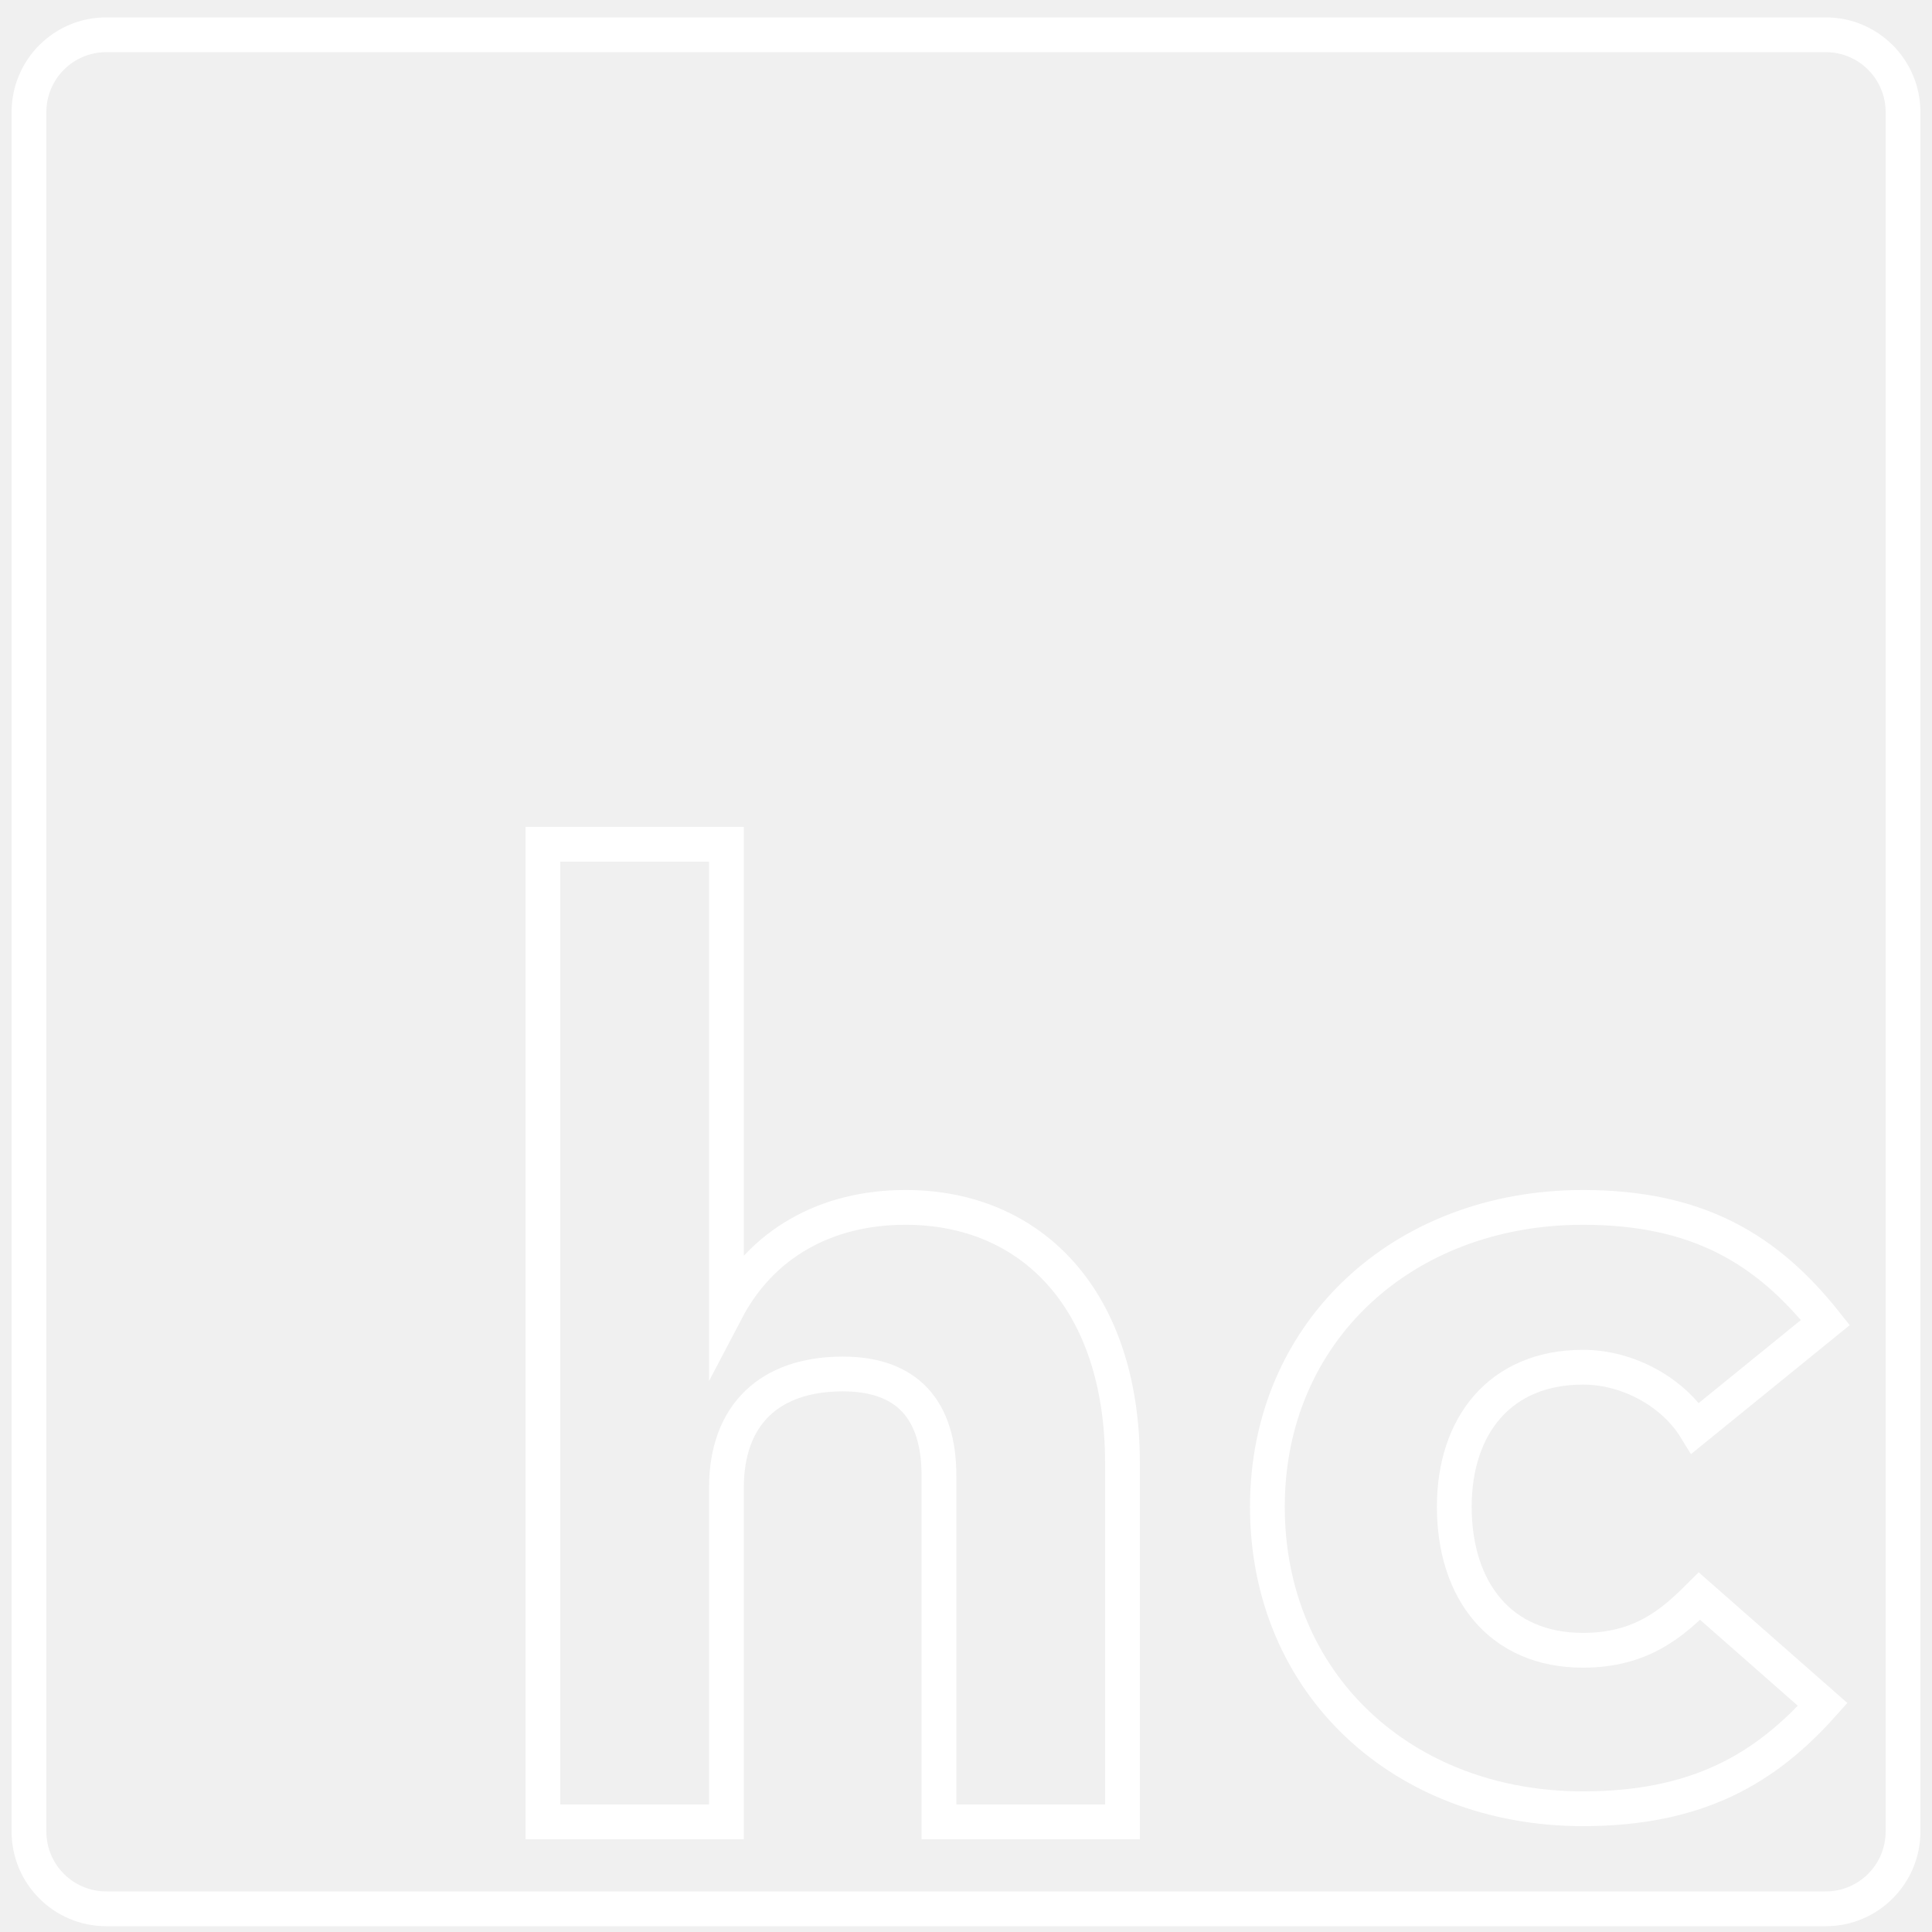
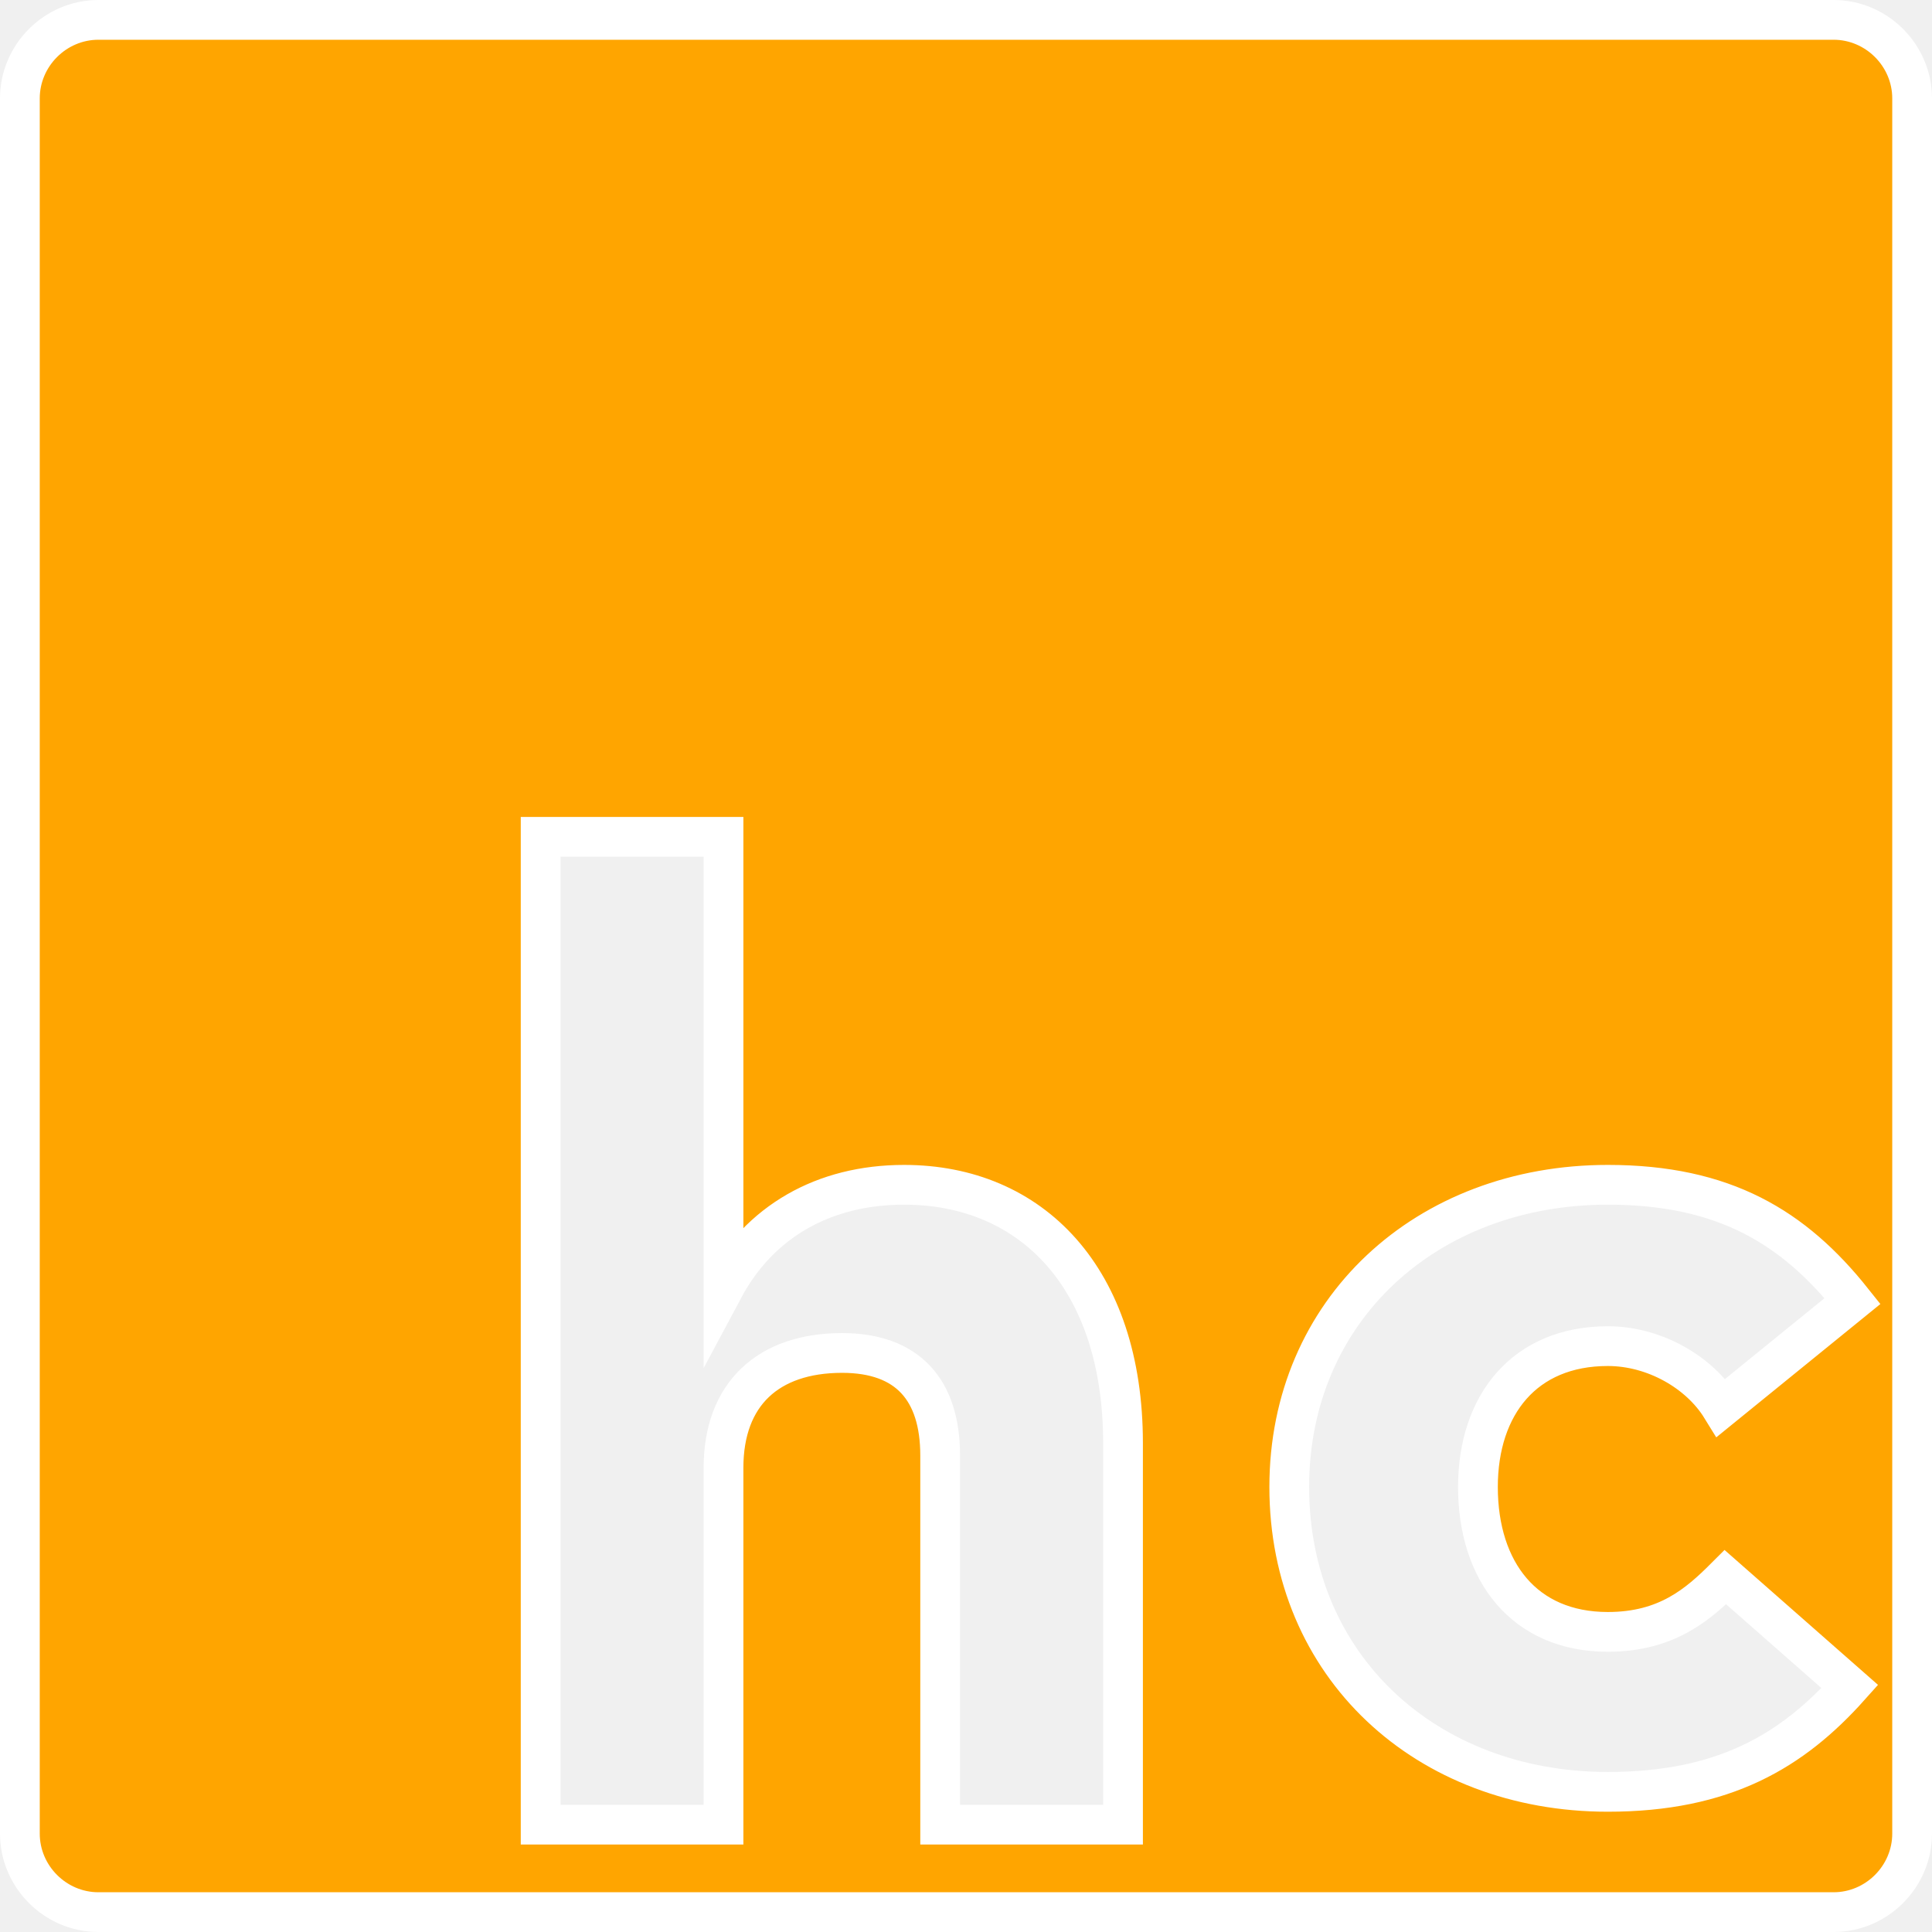
- <svg xmlns="http://www.w3.org/2000/svg" version="1.1" id="Layer_1" x="0px" y="0px" width="1000px" height="1000px" viewBox="0 0 1000 1000" enable-background="new 0 0 1000 1000" xml:space="preserve">
-   <path fill="none" stroke="#FFFFFF" stroke-width="18" stroke-miterlimit="10" d="M985,58c0-22.091-17.908-40-40-40H55  c-22.091,0-40,17.909-40,40v890c0,22.092,17.909,40,40,40h890c22.092,0,40-17.908,40-40V58z M581,943h-95V763.749  c0-33.65-16.092-52.579-49.742-52.579c-37.856,0-60.258,21.031-60.258,58.888V943h-95V437h95v241.221  c18-34.352,51.323-53.28,92.686-53.28C533.883,624.94,581,672.612,581,757.439V943z M819.34,854.185  c30.146,0,46.27-14.021,60.29-28.043l63.796,56.084c-29.444,32.95-64.496,53.981-124.086,53.981  c-93.239,0-163.345-64.497-163.345-156.334c0-90.436,70.105-154.933,163.345-154.933c59.59,0,95.343,21.732,125.488,59.59  l-67.301,54.682c-11.217-18.228-34.352-31.547-58.188-31.547c-42.764,0-66.6,30.145-66.6,72.208  C752.74,823.338,776.576,854.185,819.34,854.185z" />
-   <g>
- </g>
-   <g>
- </g>
-   <g>
- </g>
-   <g>
- </g>
-   <g>
- </g>
-   <g>
- </g>
-   <g>
- </g>
-   <g>
- </g>
-   <g>
- </g>
-   <g>
- </g>
-   <g>
- </g>
-   <g>
- </g>
-   <g>
- </g>
-   <g>
- </g>
-   <g>
- </g>
+ <svg xmlns="http://www.w3.org/2000/svg" version="1.1" id="Layer_1" x="0px" y="0px" width="972px" height="972px" viewBox="0 0 972 972" enable-background="new 0 0 972 972" xml:space="preserve">
+   <path id="header-logo" fill="#ffa500" stroke="#FFFFFF" stroke-width="20" stroke-miterlimit="10" d="M962,49.52C962,27.844,944.156,10,922.481,10  H49.519C27.844,10,10,27.844,10,49.52v872.96C10,944.156,27.844,962,49.519,962h872.962C944.156,962,962,944.156,962,922.48V49.52z   M565,918h-92V732.273c0-33.018-16.323-51.59-49.341-51.59c-37.145,0-59.659,20.636-59.659,57.779V918h-92V421h92v227.354  c18-33.705,50.287-52.278,90.871-52.278c63.971,0,110.129,46.776,110.129,130.007V918z M808.906,821.009  c29.578,0,45.399-13.758,59.156-27.517l62.596,55.029c-28.89,32.331-63.282,52.967-121.752,52.967  c-91.485,0-160.273-63.283-160.273-153.395c0-88.734,68.788-152.019,160.273-152.019c58.47,0,93.551,21.323,123.128,58.47  L866,708.198c-11.006-17.885-33.706-30.954-57.094-30.954c-41.959,0-65.347,29.578-65.347,70.85  C743.56,790.742,766.947,821.009,808.906,821.009z" />
</svg>
